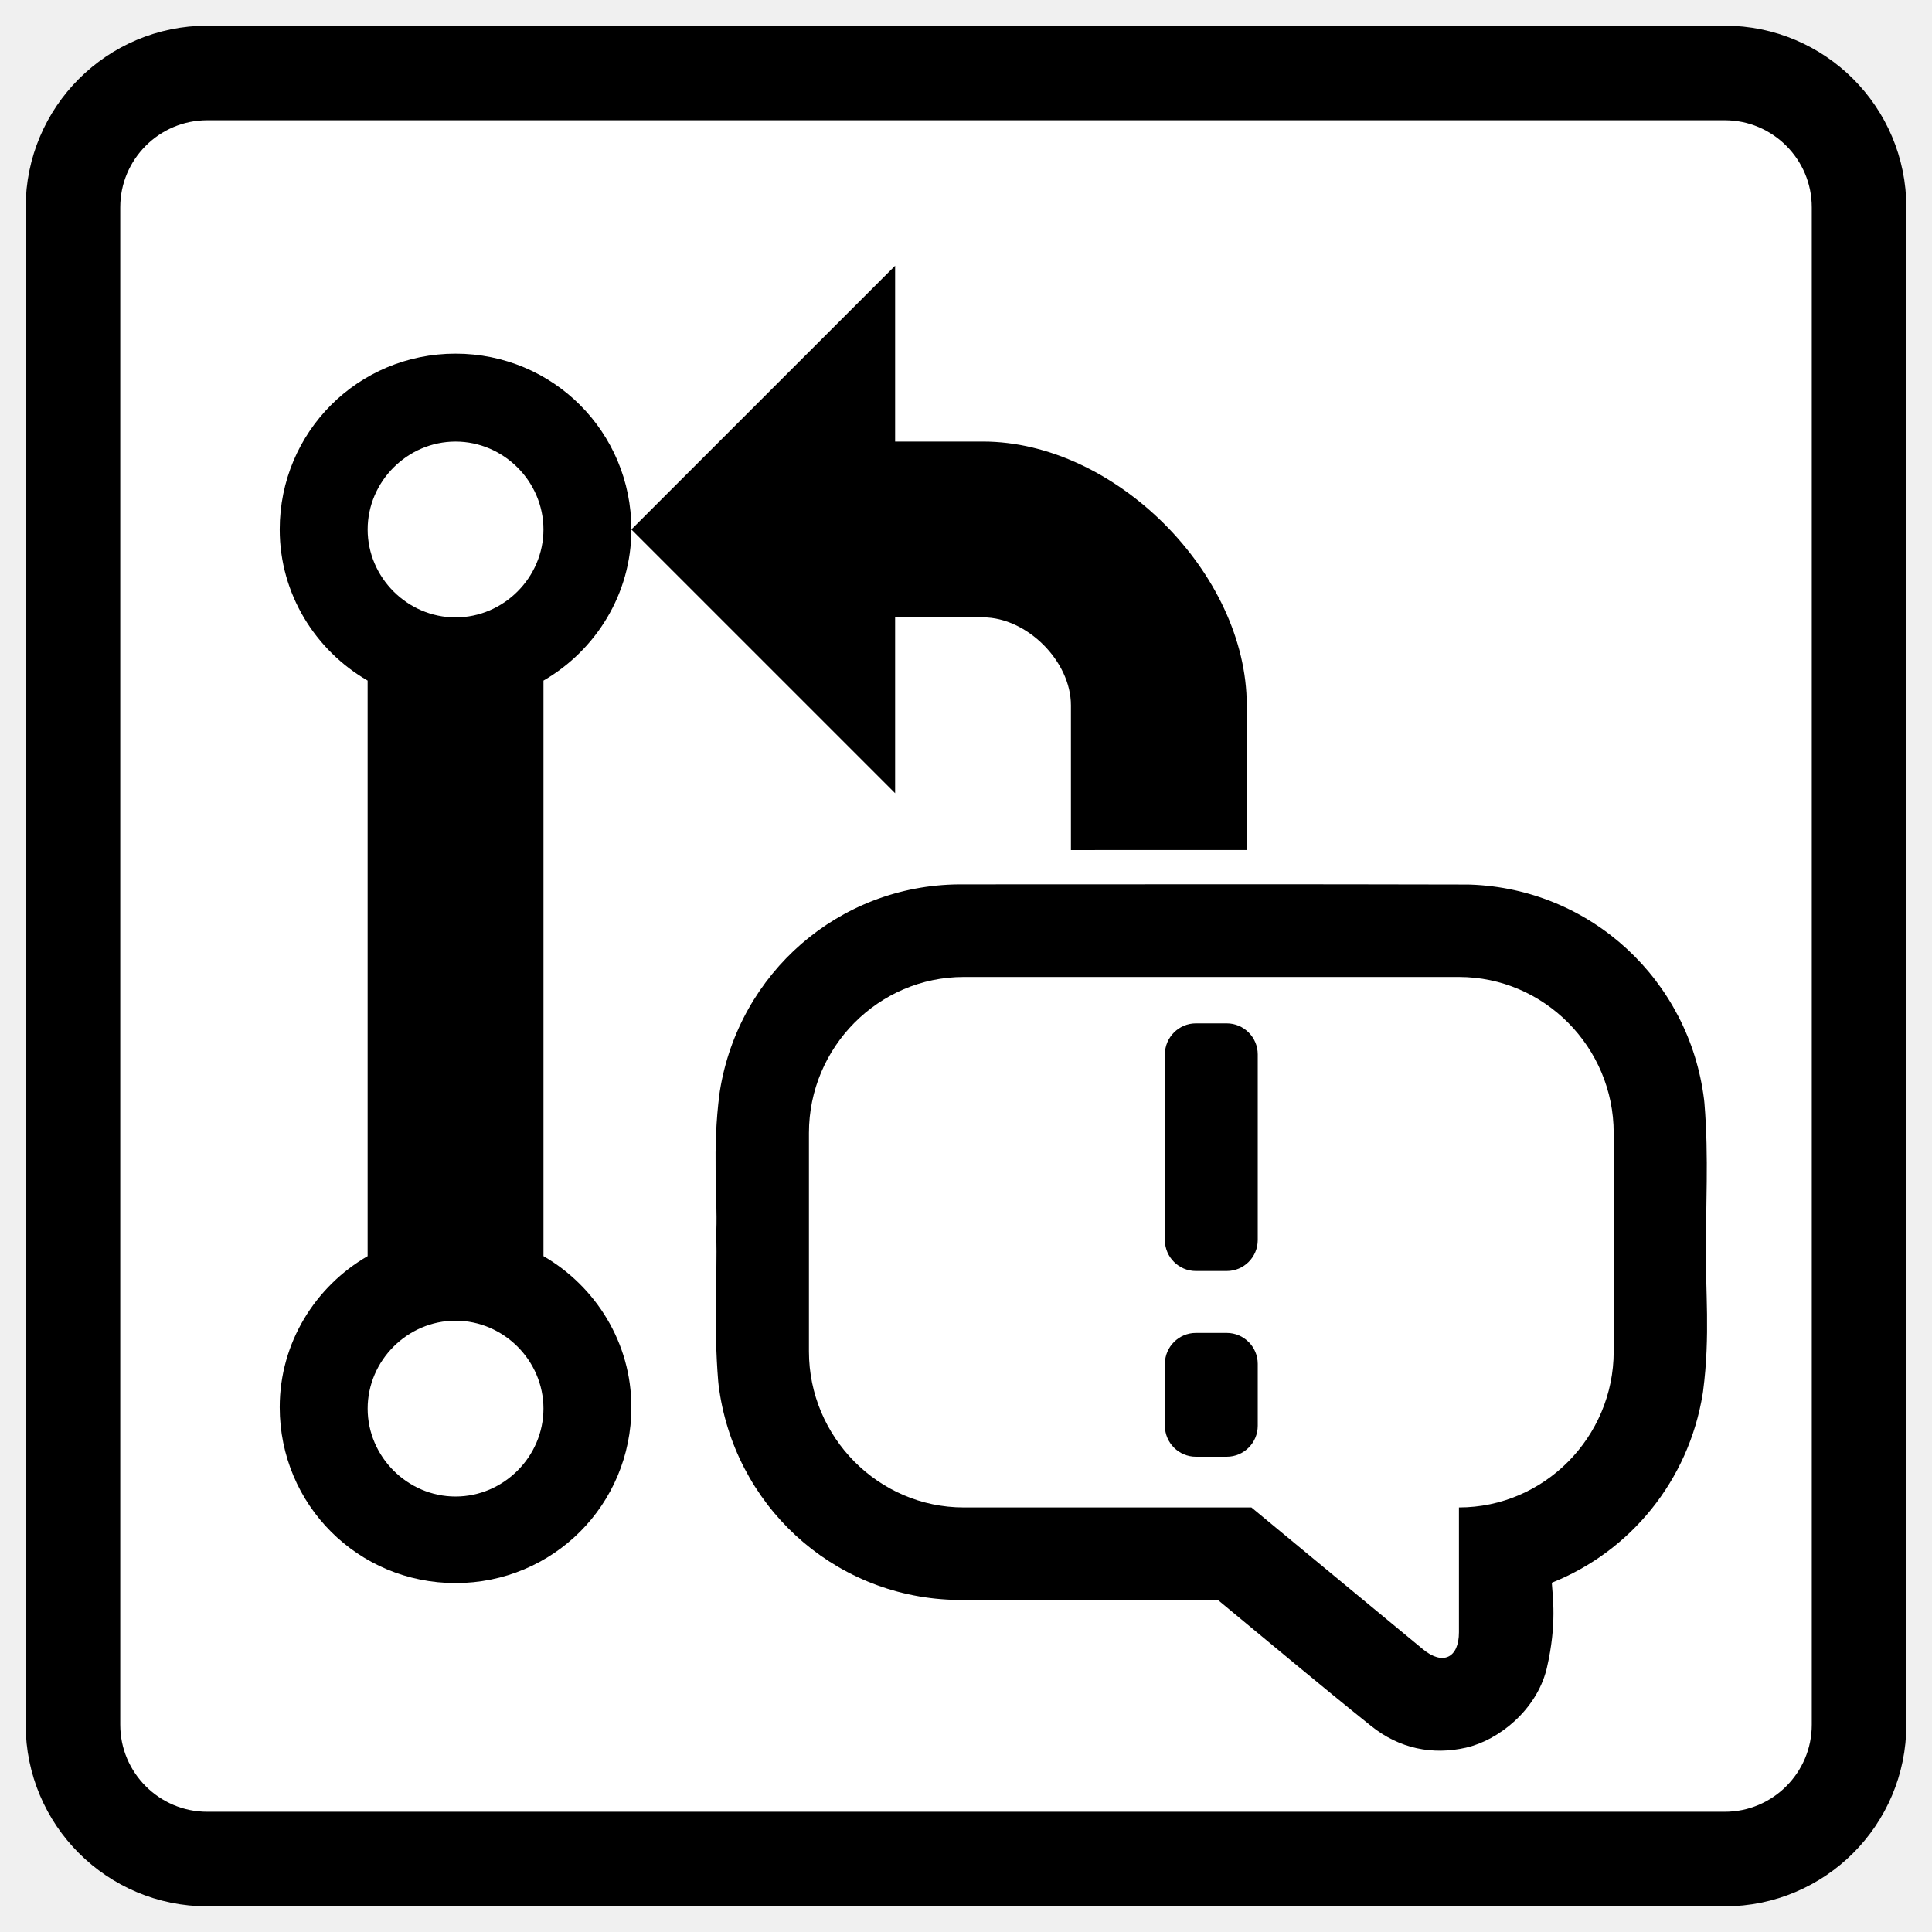
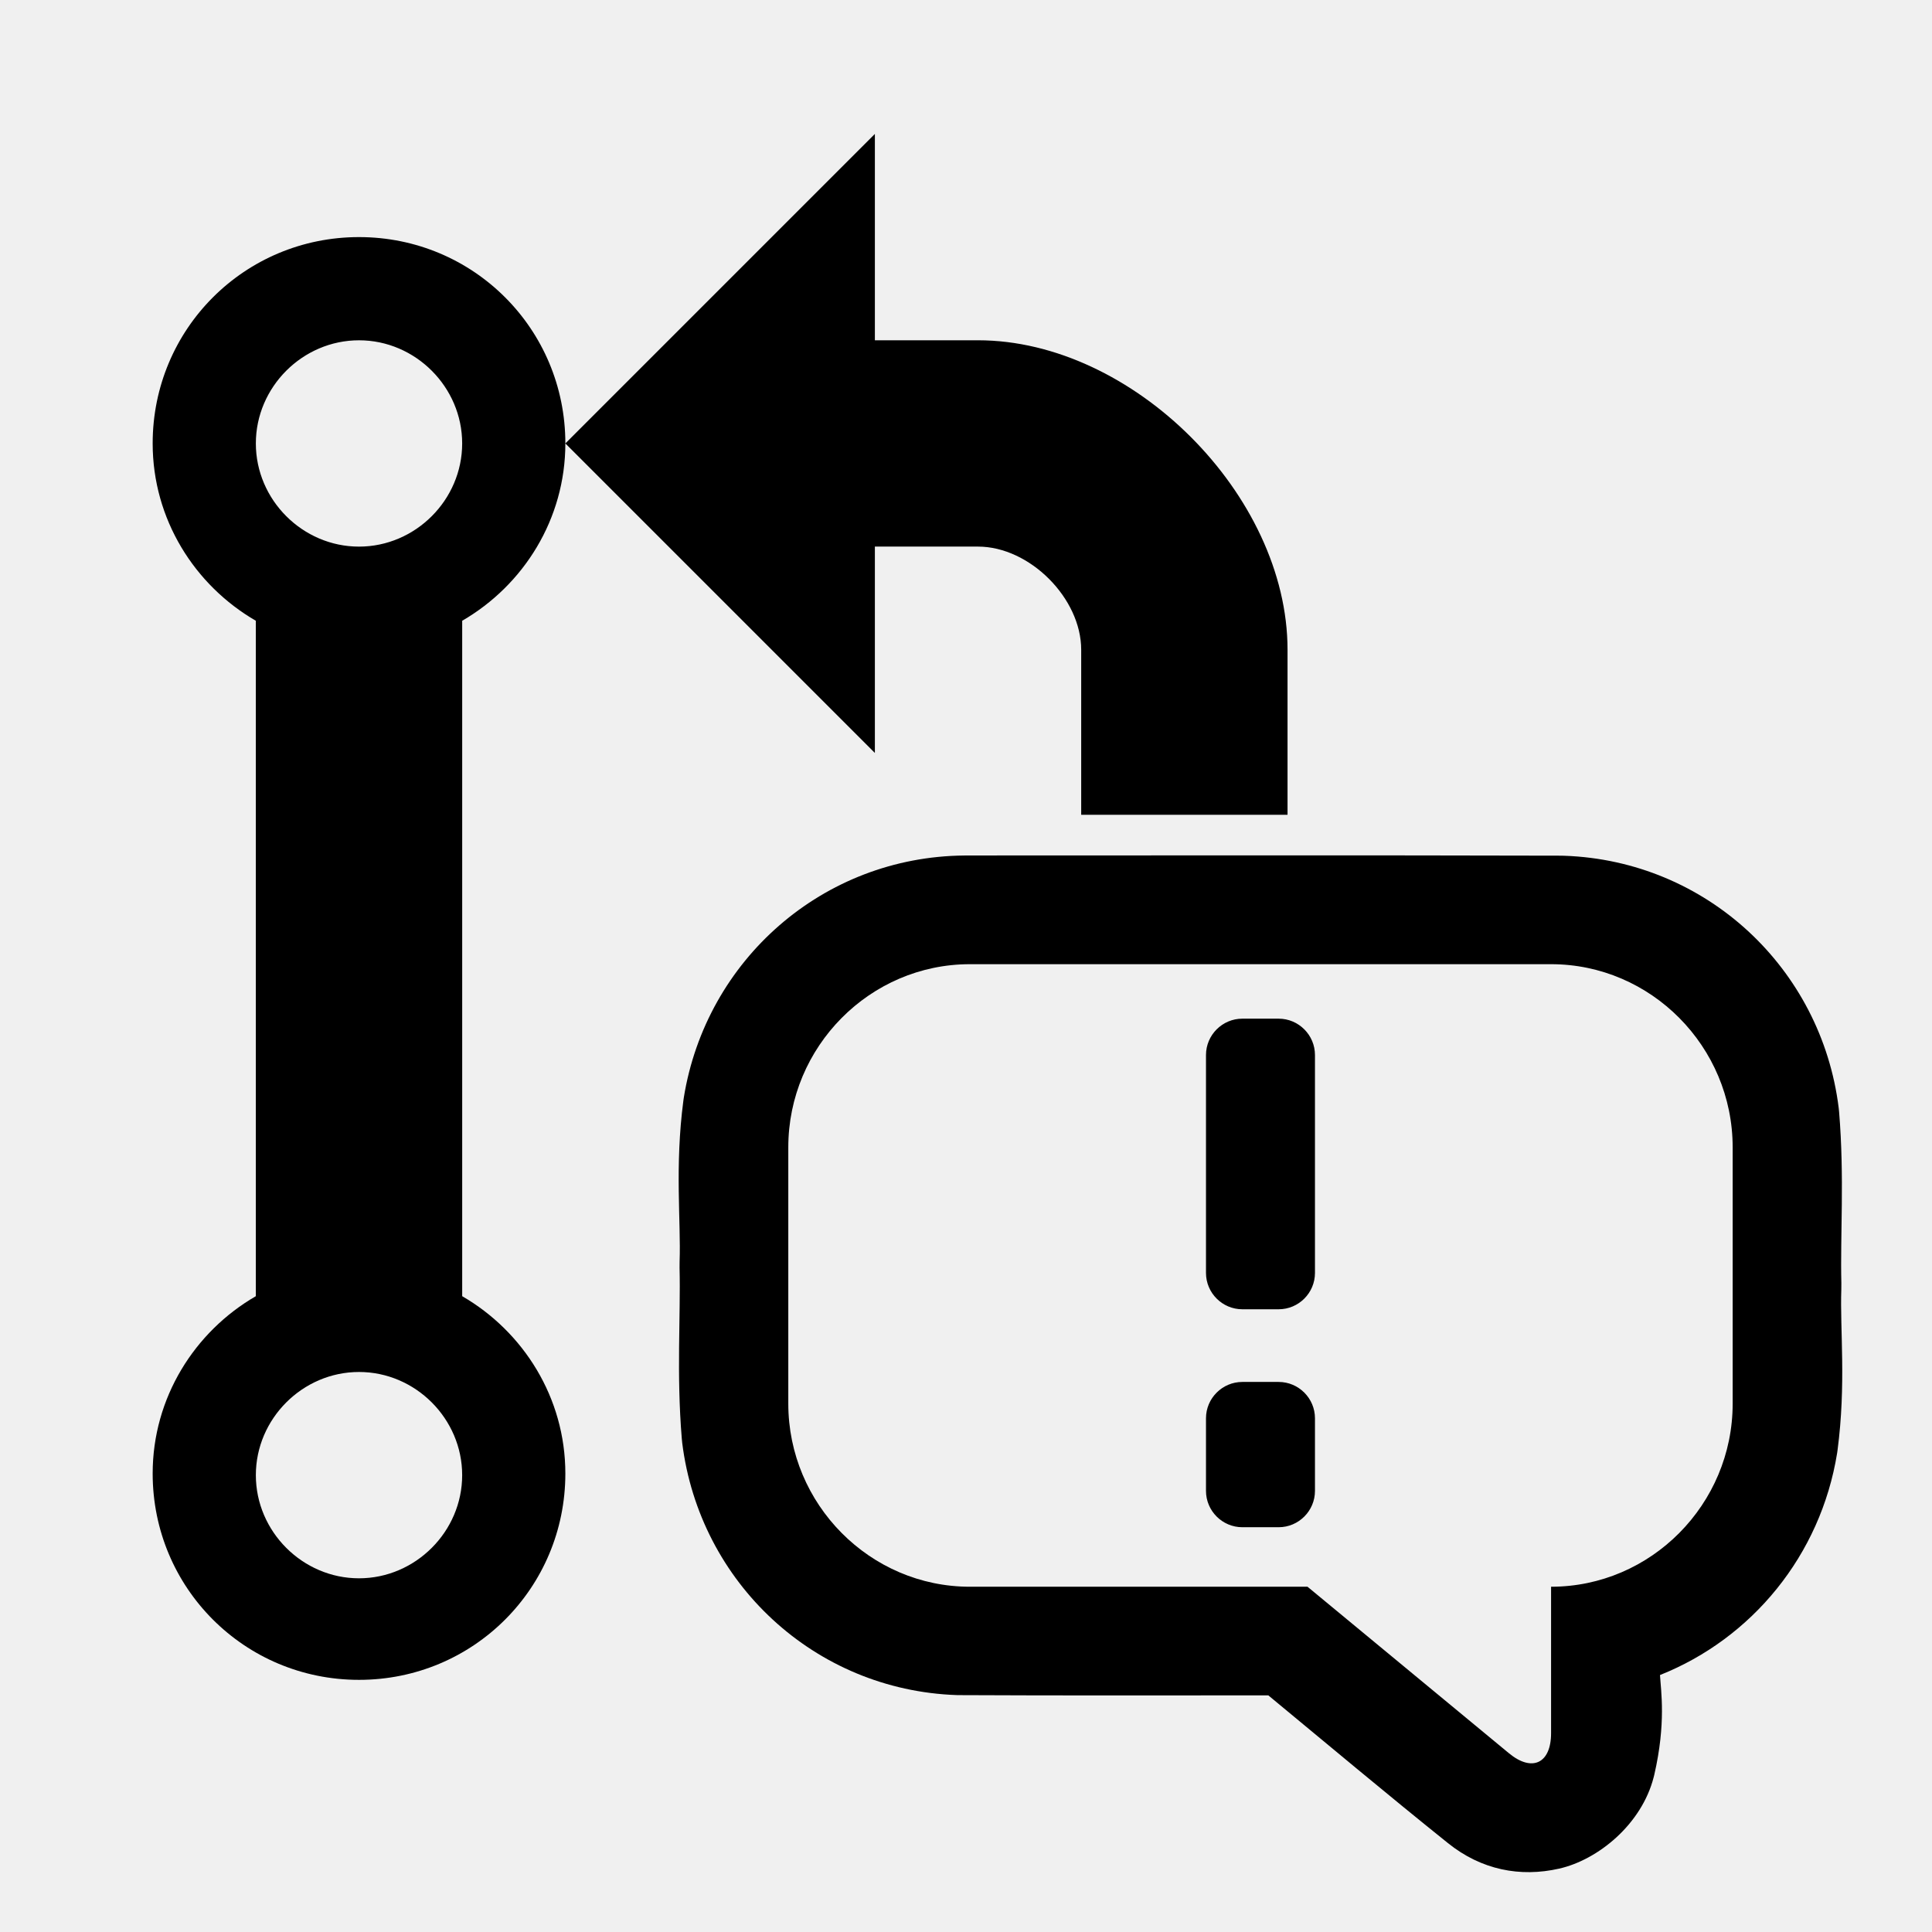
<svg xmlns="http://www.w3.org/2000/svg" height="96" width="96" id="svg2" version="1.1">
  <defs id="defs8" />
-   <rect style="opacity:1;fill:#ffffff;fill-opacity:1;fill-rule:evenodd;stroke:#000000;stroke-width:4.7;stroke-linecap:round;stroke-linejoin:round;stroke-miterlimit:4;stroke-dasharray:none;stroke-dashoffset:0;stroke-opacity:1" id="rect4175" width="88.751" height="88.751" x="3.625" y="3.625" rx="6.679" ry="6.679" />
-   <path d="m 61.951,62.485 c 0,0 0,-20.886 0,-27.439 0,-6.553 -6.553,-13.105 -13.105,-13.105 -4.368,0 -4.368,0 -4.368,0 l 0,-8.737 -13.105,13.105 13.105,13.105 0,-8.737 c 0,0 2.184,0 4.368,0 2.184,0 4.368,2.184 4.368,4.368 0,2.184 0,27.439 0,27.439 -2.594,1.502 -4.368,4.3 -4.368,7.508 0,4.846 3.891,8.737 8.737,8.737 4.846,0 8.737,-3.891 8.737,-8.737 0,-3.208 -1.775,-6.006 -4.368,-7.508 z m -4.368,11.876 c -2.389,0 -4.368,-1.979 -4.368,-4.368 0,-2.389 1.979,-4.368 4.368,-4.368 2.389,0 4.368,1.979 4.368,4.368 0,2.389 -1.979,4.368 -4.368,4.368 z M 22.636,17.573 c -4.846,0 -8.737,3.891 -8.737,8.737 0,3.208 1.775,6.006 4.368,7.508 l 0,28.599 c -2.594,1.502 -4.368,4.3 -4.368,7.508 0,4.846 3.891,8.737 8.737,8.737 4.846,0 8.737,-3.891 8.737,-8.737 0,-3.208 -1.775,-6.006 -4.368,-7.508 l 0,-28.599 c 2.594,-1.502 4.368,-4.3 4.368,-7.508 0,-4.846 -3.891,-8.737 -8.737,-8.737 z m 0,56.788 c -2.389,0 -4.368,-1.979 -4.368,-4.368 0,-2.389 1.979,-4.368 4.368,-4.368 2.389,0 4.368,1.979 4.368,4.368 0,2.389 -1.979,4.368 -4.368,4.368 z m 0,-43.683 c -2.389,0 -4.368,-1.979 -4.368,-4.368 0,-2.389 1.979,-4.368 4.368,-4.368 2.389,0 4.368,1.979 4.368,4.368 0,2.389 -1.979,4.368 -4.368,4.368 z" id="path4" />
-   <g id="g4163" transform="matrix(0.8817203,0,0,0.8817203,-73.15146,-17.88773)">
-     <g style="fill:#ffffff;fill-opacity:1" transform="matrix(0.1310833,0,0,0.1310833,119.1521,63.59667)" id="g4169">
-       <path style="fill:#ffffff;fill-opacity:1" id="path4171" d="M 131.734,35.08 C 74.134,35.569 26.852,77.178 17.779,133.416 a 46.636,46.636 0 0 0 -0.195,1.34 c -3.479,26.417 -0.969,47.351 -1.486,62.094 a 46.636,46.636 0 0 0 -0.014,2.775 c 0.438,17.905 -1.264,39.855 0.863,65.537 a 46.636,46.636 0 0 0 0.197,1.908 c 7.096,57.022 53.571,100.421 111.553,102.426 a 46.636,46.636 0 0 0 1.375,0.027 c 38.549,0.195 76.844,0.073 115.033,0.082 21.747,17.986 43.668,36.375 66.449,54.646 14.704,11.864 31.666,15.059 48.596,11.227 16.929,-3.833 36.137,-19.416 41.424,-40.127 a 46.636,46.636 0 0 0 0.258,-1.066 c 4.038,-17.535 3.34,-28.101 2.68,-34.971 34.954,-15.713 60.664,-48.168 67.107,-88.051 a 46.636,46.636 0 0 0 0.197,-1.354 c 3.476,-26.415 0.967,-47.345 1.484,-62.084 a 46.636,46.636 0 0 0 0.014,-2.777 c -0.438,-17.909 1.262,-39.857 -0.861,-65.533 a 46.636,46.636 0 0 0 -0.197,-1.91 C 465.169,80.579 418.69,37.177 360.707,35.178 a 46.636,46.636 0 0 0 -1.482,-0.027 C 283.43,34.946 207.73,35.089 132.137,35.08 a 46.636,46.636 0 0 0 -0.402,0 z" />
-     </g>
-     <g id="g4155" transform="matrix(0.1259792,0,0,0.1259792,120.4011,64.80139)" style="fill:#000000">
-       <path d="m 132.135,42.27 a 39.445,39.445 0 0 0 -0.338,0.002 C 77.986,42.728 33.361,81.987 24.879,134.562 a 39.445,39.445 0 0 0 -0.166,1.133 c -3.33,25.285 -0.889,45.978 -1.43,61.406 a 39.445,39.445 0 0 0 -0.012,2.348 c 0.449,18.371 -1.224,40.179 0.842,65.119 a 39.445,39.445 0 0 0 0.168,1.615 c 6.633,53.304 50.497,94.254 104.664,96.127 a 39.445,39.445 0 0 0 1.164,0.023 c 39.374,0.199 78.534,0.069 117.59,0.084 22.43,18.529 44.986,37.485 68.369,56.238 0.003,0.003 0.006,0.005 0.01,0.008 12.824,10.343 27.701,13.148 42.484,9.801 14.787,-3.348 31.436,-16.844 36.043,-34.891 a 39.445,39.445 0 0 0 0.221,-0.904 c 4.54,-19.711 2.528,-31.997 2.184,-38 35.051,-13.953 61.214,-45.587 67.51,-84.553 a 39.445,39.445 0 0 0 0.168,-1.145 c 3.327,-25.284 0.884,-45.974 1.426,-61.398 a 39.445,39.445 0 0 0 0.014,-2.35 c -0.449,-18.375 1.222,-40.182 -0.84,-65.117 a 39.445,39.445 0 0 0 -0.166,-1.613 C 458.496,85.186 414.628,44.231 360.459,42.363 a 39.445,39.445 0 0 0 -1.252,-0.023 c -75.773,-0.205 -151.47,-0.062 -227.072,-0.07 z" id="path4161" style="fill:#000000" />
-     </g>
-     <g style="fill:#ffffff" transform="matrix(0.1259792,0,0,0.1259792,120.4011,64.80139)" id="notification">
-       <path style="fill:#ffffff" d="m 355.473,83.688 -221.537,0 c -38.08,0 -69.234,31.405 -69.234,69.796 l 0,97.706 c 0,38.373 31.154,69.796 69.234,69.796 l 128.701,0 76.781,63.483 c 8.828,7.296 16.055,3.861 16.055,-7.653 l 0,-55.83 c 38.078,0 69.225,-31.423 69.225,-69.796 l 0,-97.706 c 0,-38.39 -31.147,-69.796 -69.225,-69.796 z m -90.002,200.767 c 0,7.624 -6.225,13.846 -13.85,13.846 l -13.844,0 c -7.607,0 -13.842,-6.222 -13.842,-13.846 l 0,-27.685 c 0,-7.628 6.234,-13.846 13.842,-13.846 l 13.844,0 c 7.625,0 13.85,6.218 13.85,13.846 l 0,27.685 z m 0,-83.08 c 0,7.629 -6.225,13.846 -13.85,13.846 l -13.844,0 c -7.607,0 -13.842,-6.217 -13.842,-13.846 l 0,-83.075 c 0,-7.611 6.234,-13.846 13.842,-13.846 l 13.844,0 c 7.625,0 13.85,6.234 13.85,13.846 l 0,83.075 z" id="path4141" />
-     </g>
-   </g>
+   <path d="m 63.977,40.487 0,-8.2 c 0,-7.69 -7.69,-15.379 -15.379,-15.379 l -5.126,0 0,-10.253 -15.379,15.379 15.379,15.379 0,-10.253 5.126,0 c 2.563,0 5.126,2.563 5.126,5.126 l 0,8.2 z m -46.138,-28.706 c -5.687,0 -10.253,4.566 -10.253,10.253 0,3.765 2.083,7.049 5.126,8.811 l 0,33.562 c -3.044,1.762 -5.126,5.046 -5.126,8.811 0,5.687 4.566,10.253 10.253,10.253 5.687,0 10.253,-4.566 10.253,-10.253 0,-3.765 -2.083,-7.049 -5.126,-8.811 l 0,-33.562 c 3.044,-1.762 5.126,-5.046 5.126,-8.811 0,-5.687 -4.566,-10.253 -10.253,-10.253 z m 0,66.644 c -2.804,0 -5.126,-2.323 -5.126,-5.126 0,-2.804 2.323,-5.126 5.126,-5.126 2.804,0 5.126,2.323 5.126,5.126 0,2.804 -2.323,5.126 -5.126,5.126 z m 0,-51.264 c -2.804,0 -5.126,-2.323 -5.126,-5.126 0,-2.804 2.323,-5.126 5.126,-5.126 2.804,0 5.126,2.323 5.126,5.126 0,2.804 -2.323,5.126 -5.126,5.126 z" id="path4" />
+   <path style="fill:#000000" d="m 47.959,42.508 a 5.142,5.142 0 0 0 -0.043,0.002 c -7.015,0.06 -12.832,5.176 -13.938,12.029 a 5.142,5.142 0 0 0 -0.021,0.148 c -0.434,3.296 -0.117,5.993 -0.188,8.004 a 5.142,5.142 0 0 0 -0.002,0.307 c 0.059,2.395 -0.158,5.237 0.111,8.488 a 5.142,5.142 0 0 0 0.021,0.211 c 0.865,6.949 6.582,12.287 13.643,12.531 a 5.142,5.142 0 0 0 0.152,0.002 c 5.133,0.026 10.237,0.01 15.328,0.012 2.924,2.415 5.864,4.885 8.912,7.33 0,0 0.002,0.002 0.002,0.002 1.672,1.348 3.61,1.714 5.537,1.277 1.928,-0.436 4.099,-2.196 4.699,-4.549 a 5.142,5.142 0 0 0 0.029,-0.117 c 0.592,-2.569 0.328,-4.171 0.283,-4.953 4.569,-1.819 7.98,-5.944 8.801,-11.023 a 5.142,5.142 0 0 0 0.021,-0.148 c 0.434,-3.296 0.117,-5.993 0.188,-8.004 a 5.142,5.142 0 0 0 0.002,-0.307 c -0.059,-2.395 0.157,-5.238 -0.111,-8.488 a 5.142,5.142 0 0 0 -0.021,-0.209 C 90.502,48.104 84.784,42.765 77.723,42.522 a 5.142,5.142 0 0 0 -0.164,-0.004 c -9.877,-0.027 -19.744,-0.009 -29.6,-0.01 z m 0.234,5.402 28.879,0 c 4.964,0 9.023,4.095 9.023,9.1 l 0,12.736 c 0,5.002 -4.06,9.098 -9.023,9.098 l 0,7.277 c 0,1.501 -0.941,1.949 -2.092,0.998 l -10.01,-8.275 -16.777,0 c -4.964,0 -9.023,-4.096 -9.023,-9.098 l 0,-12.736 c 0,-5.004 4.06,-9.1 9.023,-9.1 z m 13.537,2.707 c -0.992,0 -1.805,0.813 -1.805,1.805 l 0,10.83 c 0,0.994 0.813,1.805 1.805,1.805 l 1.805,0 c 0.994,0 1.805,-0.81 1.805,-1.805 l 0,-10.83 c 0,-0.992 -0.811,-1.805 -1.805,-1.805 l -1.805,0 z m 0,18.051 c -0.992,0 -1.805,0.81 -1.805,1.805 l 0,3.609 c 0,0.994 0.813,1.805 1.805,1.805 l 1.805,0 c 0.994,0 1.805,-0.811 1.805,-1.805 l 0,-3.609 c 0,-0.994 -0.811,-1.805 -1.805,-1.805 l -1.805,0 z" id="path4161" />
+   <g id="g4169" transform="matrix(0.1356369,0,0,0.1356369,28.71927,35.97169)" style="fill:#ffffff;fill-opacity:1" />
</svg>
